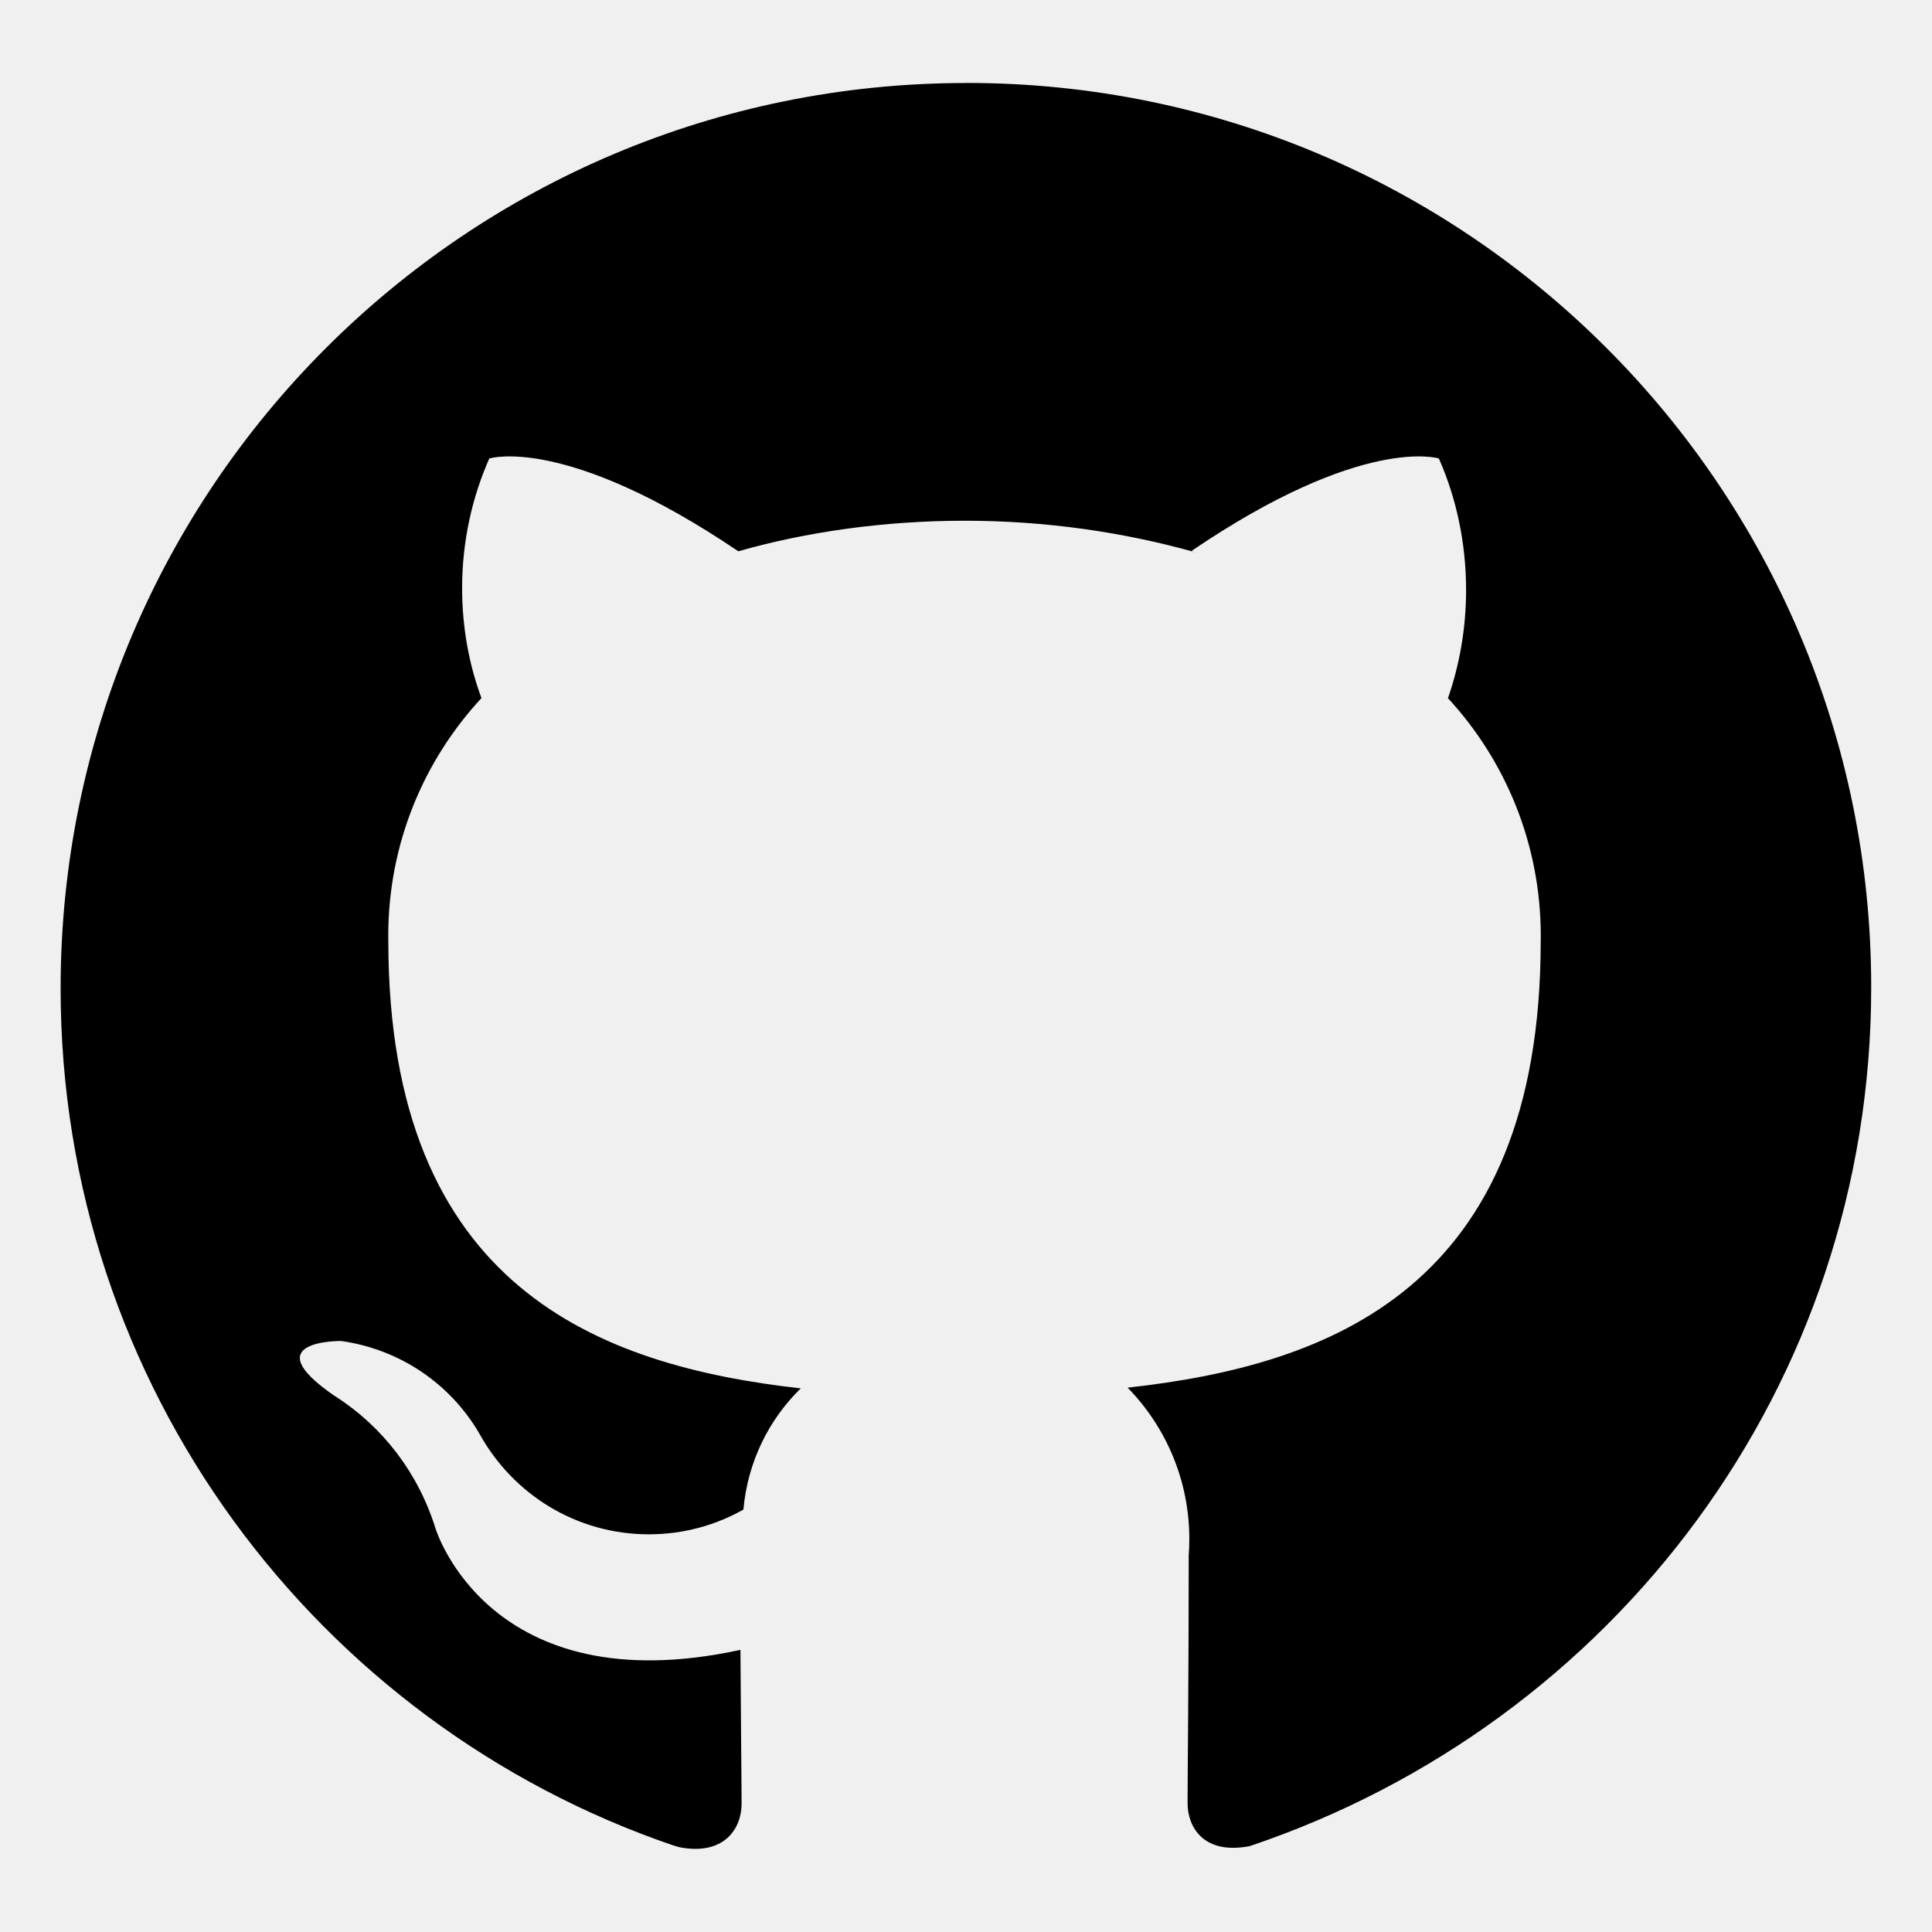
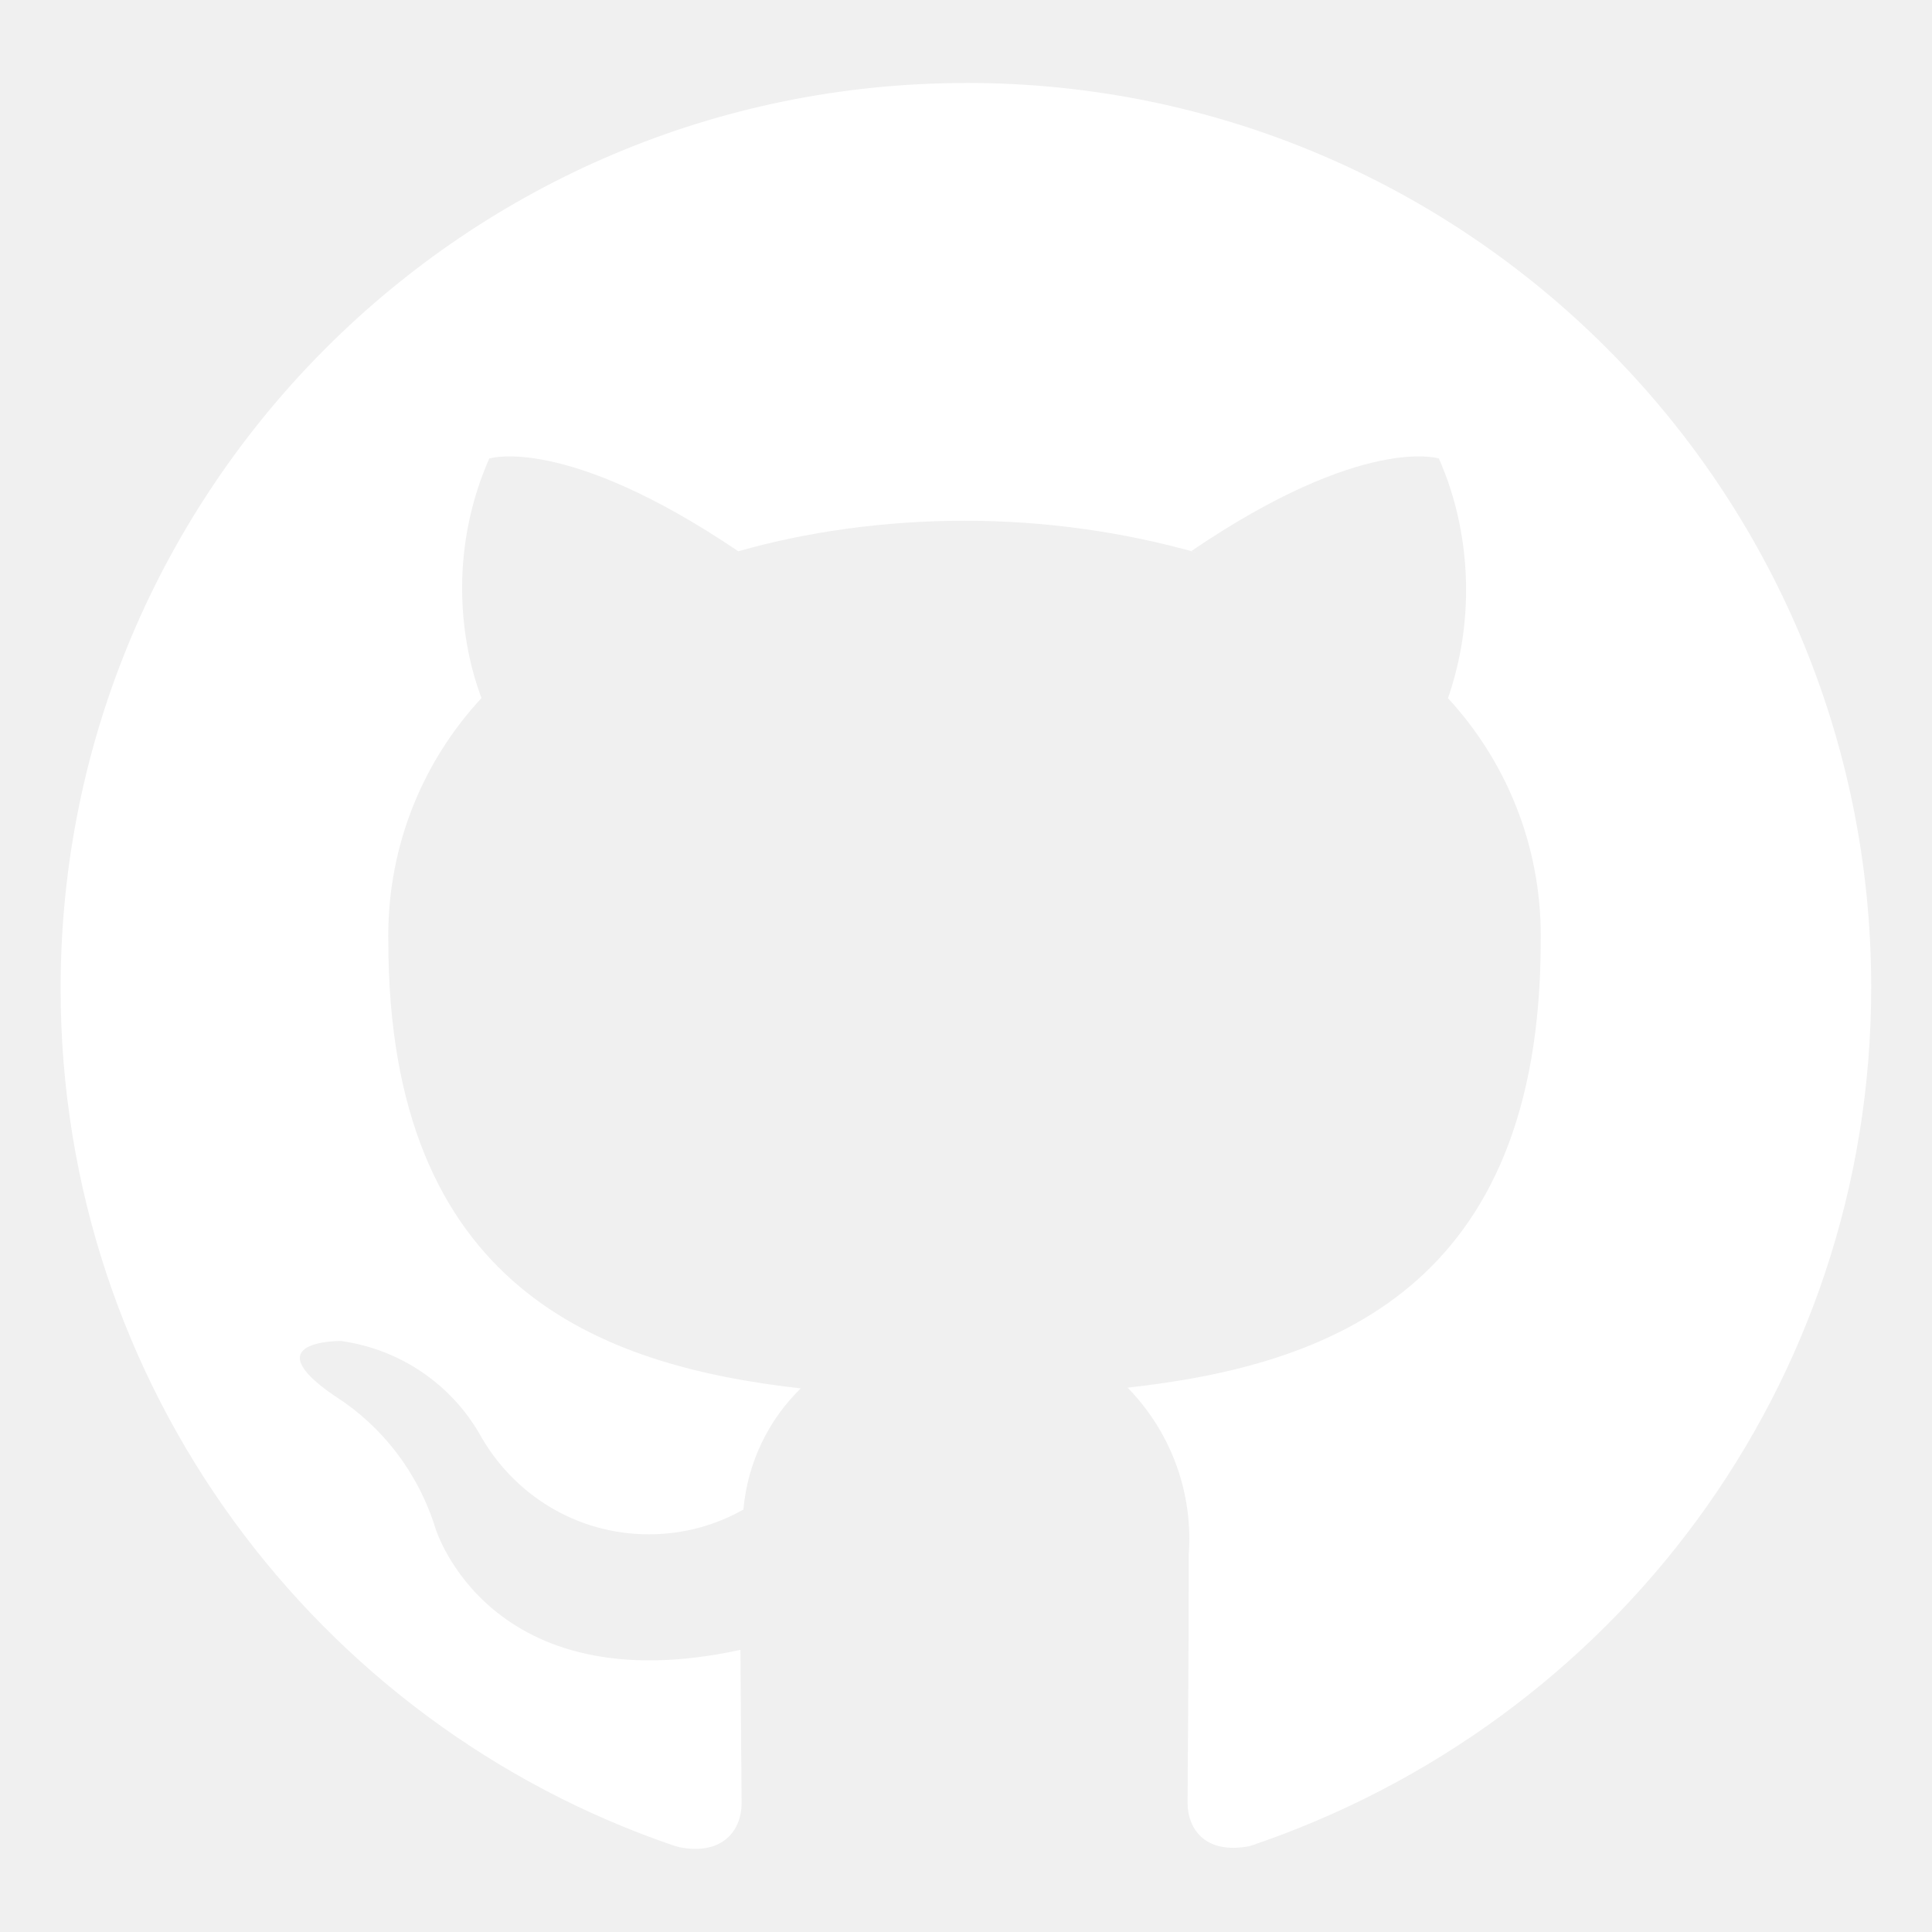
- <svg xmlns="http://www.w3.org/2000/svg" fill="#000000" width="800px" height="800px" viewBox="0 0 32 32" version="1.1">
+ <svg xmlns="http://www.w3.org/2000/svg" fill="#FFFFFF" width="800px" height="800px" viewBox="0 0 32 32" version="1.1">
  <path d="M16 1.375c-8.282 0-14.996 6.714-14.996 14.996 0 6.585 4.245 12.18 10.148 14.195l0.106 0.031c0.75 0.141 1.025-0.322 1.025-0.721 0-0.356-0.012-1.3-0.019-2.549-4.171 0.905-5.051-2.012-5.051-2.012-0.288-0.925-0.878-1.685-1.653-2.184l-0.016-0.009c-1.358-0.93 0.105-0.911 0.105-0.911 0.987 0.139 1.814 0.718 2.289 1.53l0.008 0.015c0.554 0.995 1.6 1.657 2.801 1.657 0.576 0 1.116-0.152 1.582-0.419l-0.016 0.008c0.072-0.791 0.421-1.489 0.949-2.005l0.001-0.001c-3.33-0.375-6.831-1.665-6.831-7.41-0-0.027-0.001-0.058-0.001-0.089 0-1.521 0.587-2.905 1.547-3.938l-0.003 0.004c-0.203-0.542-0.321-1.168-0.321-1.821 0-0.777 0.166-1.516 0.465-2.182l-0.014 0.034s1.256-0.402 4.124 1.537c1.124-0.321 2.415-0.506 3.749-0.506s2.625 0.185 3.849 0.53l-0.1-0.024c2.849-1.939 4.105-1.537 4.105-1.537 0.285 0.642 0.451 1.39 0.451 2.177 0 0.642-0.11 1.258-0.313 1.83l0.012-0.038c0.953 1.032 1.538 2.416 1.538 3.937 0 0.031-0 0.061-0.001 0.091l0-0.005c0 5.761-3.505 7.029-6.842 7.398 0.632 0.647 1.022 1.532 1.022 2.509 0 0.093-0.004 0.186-0.011 0.278l0.001-0.012c0 2.007-0.019 3.619-0.019 4.106 0 0.394 0.262 0.862 1.031 0.712 6.028-2.029 10.292-7.629 10.292-14.226 0-8.272-6.706-14.977-14.977-14.977-0.006 0-0.013 0-0.019 0h0.001z" />
</svg>
